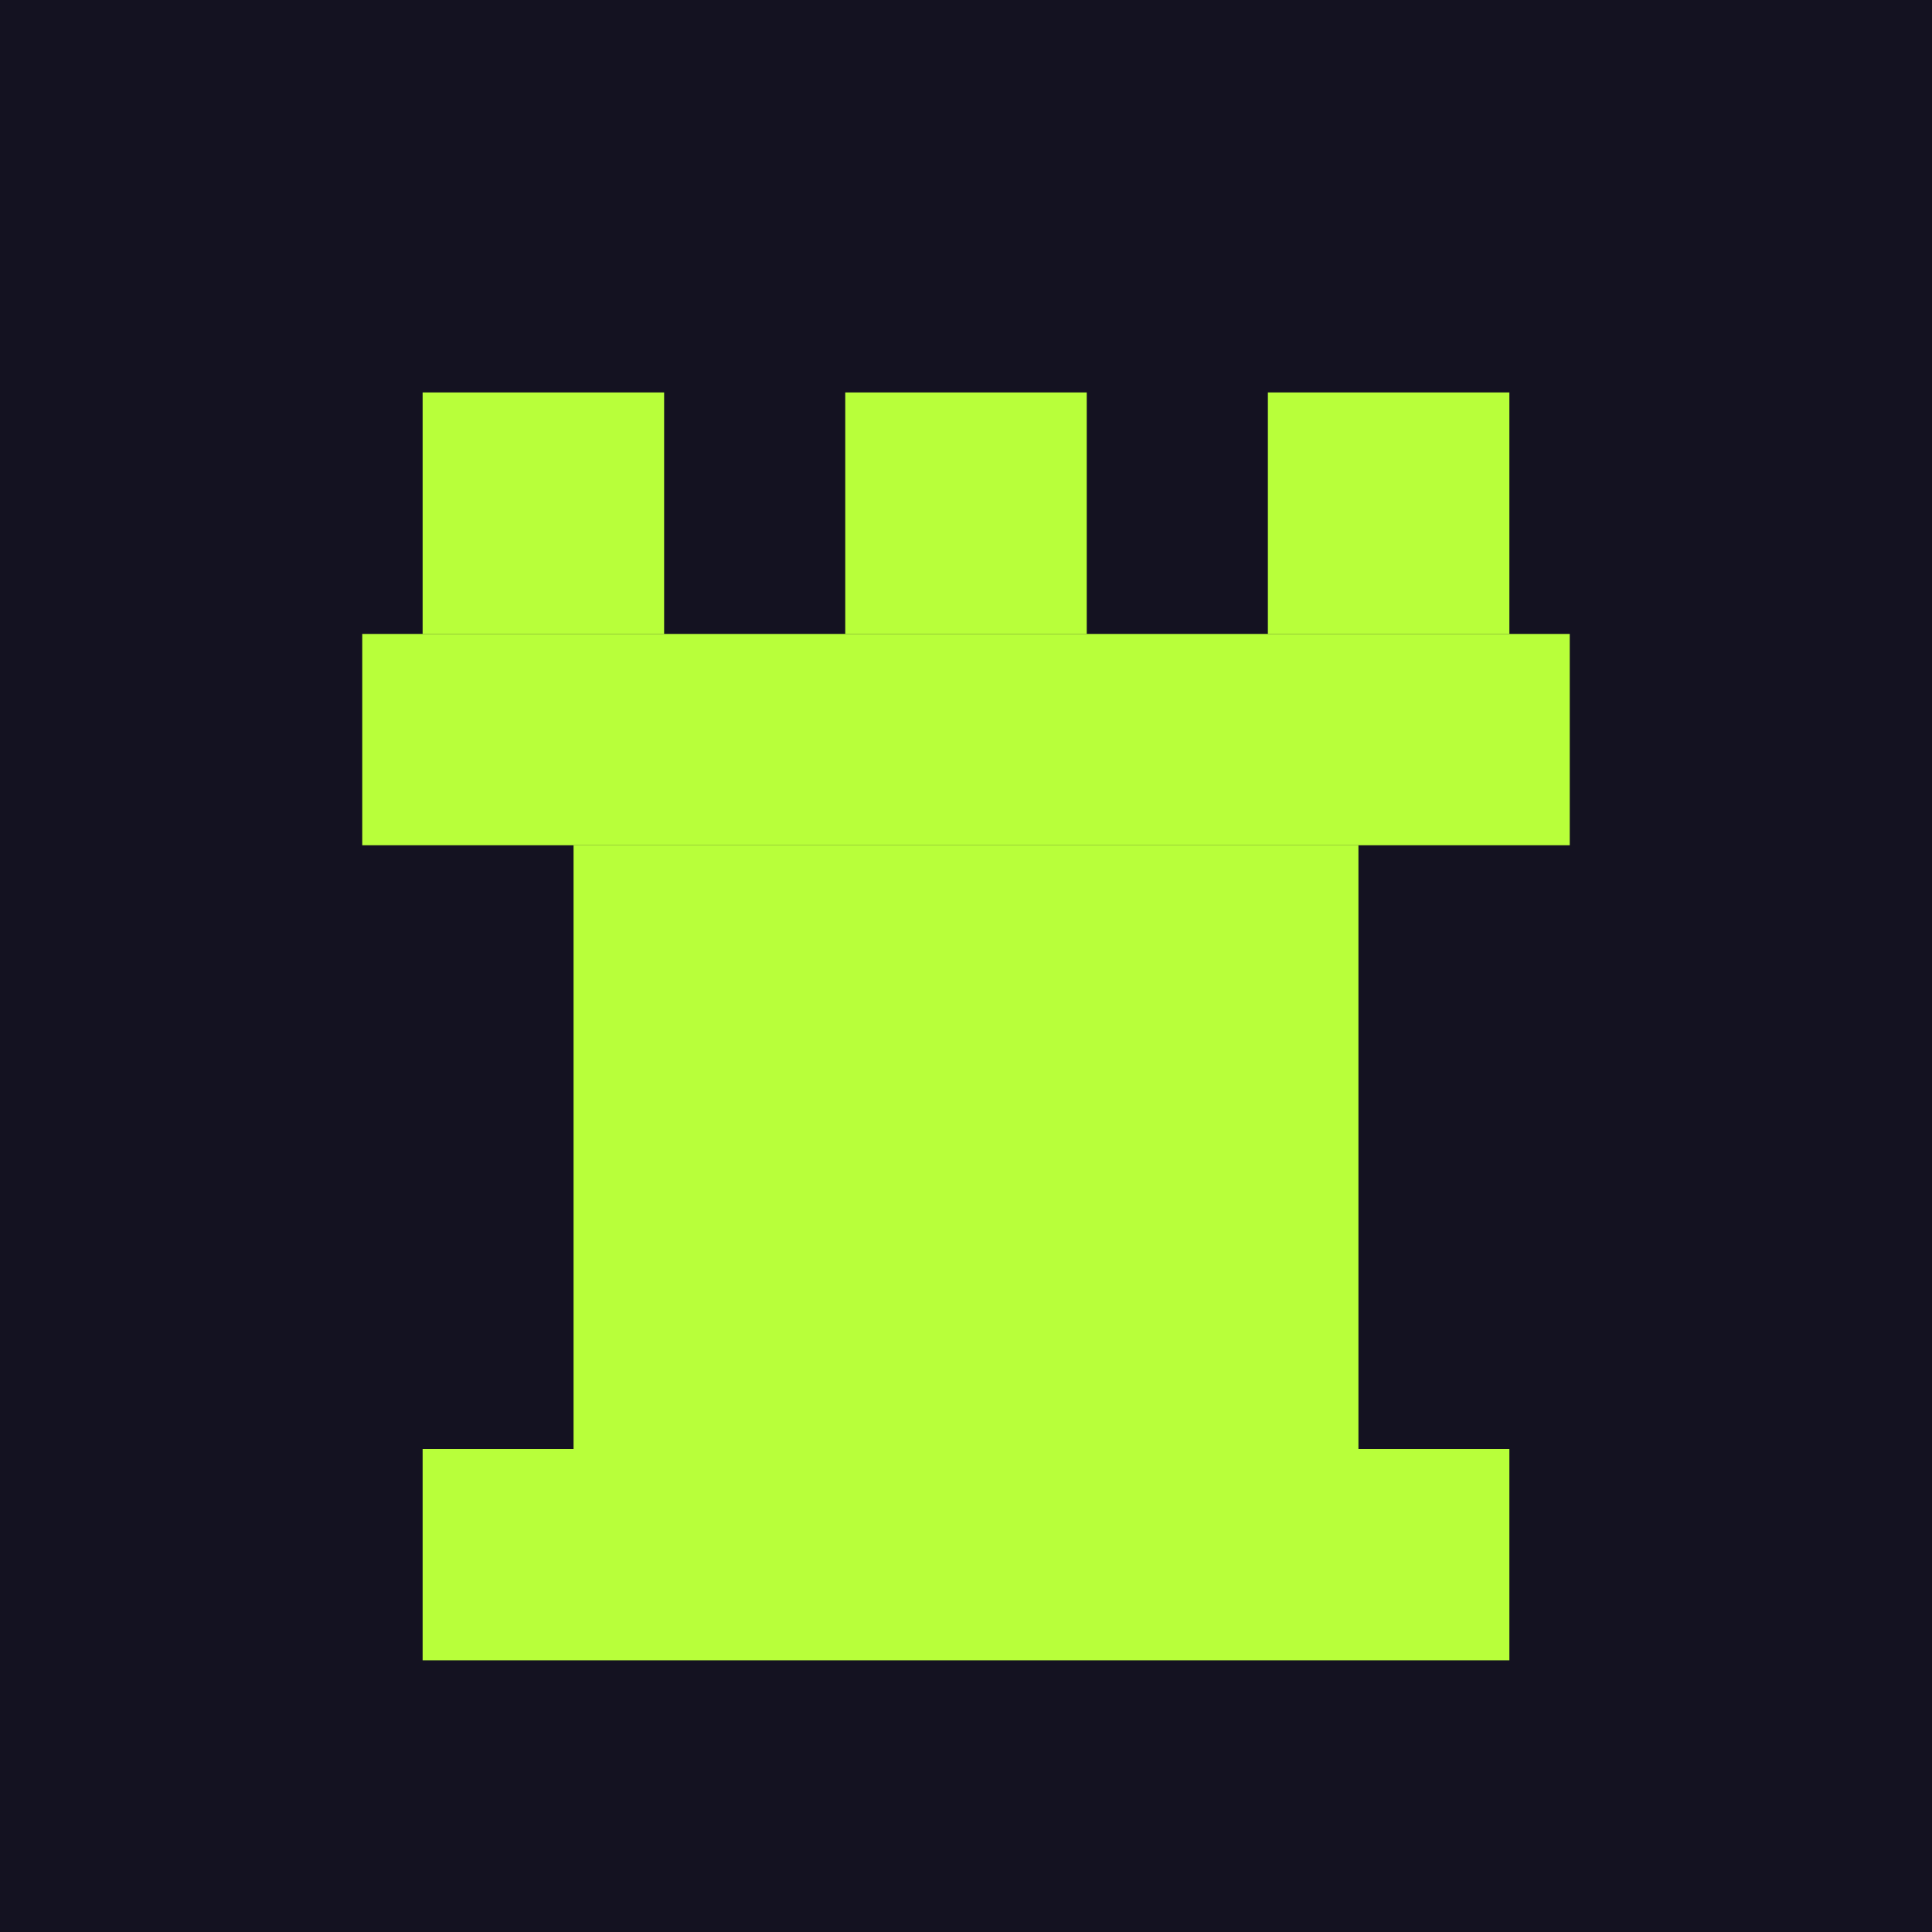
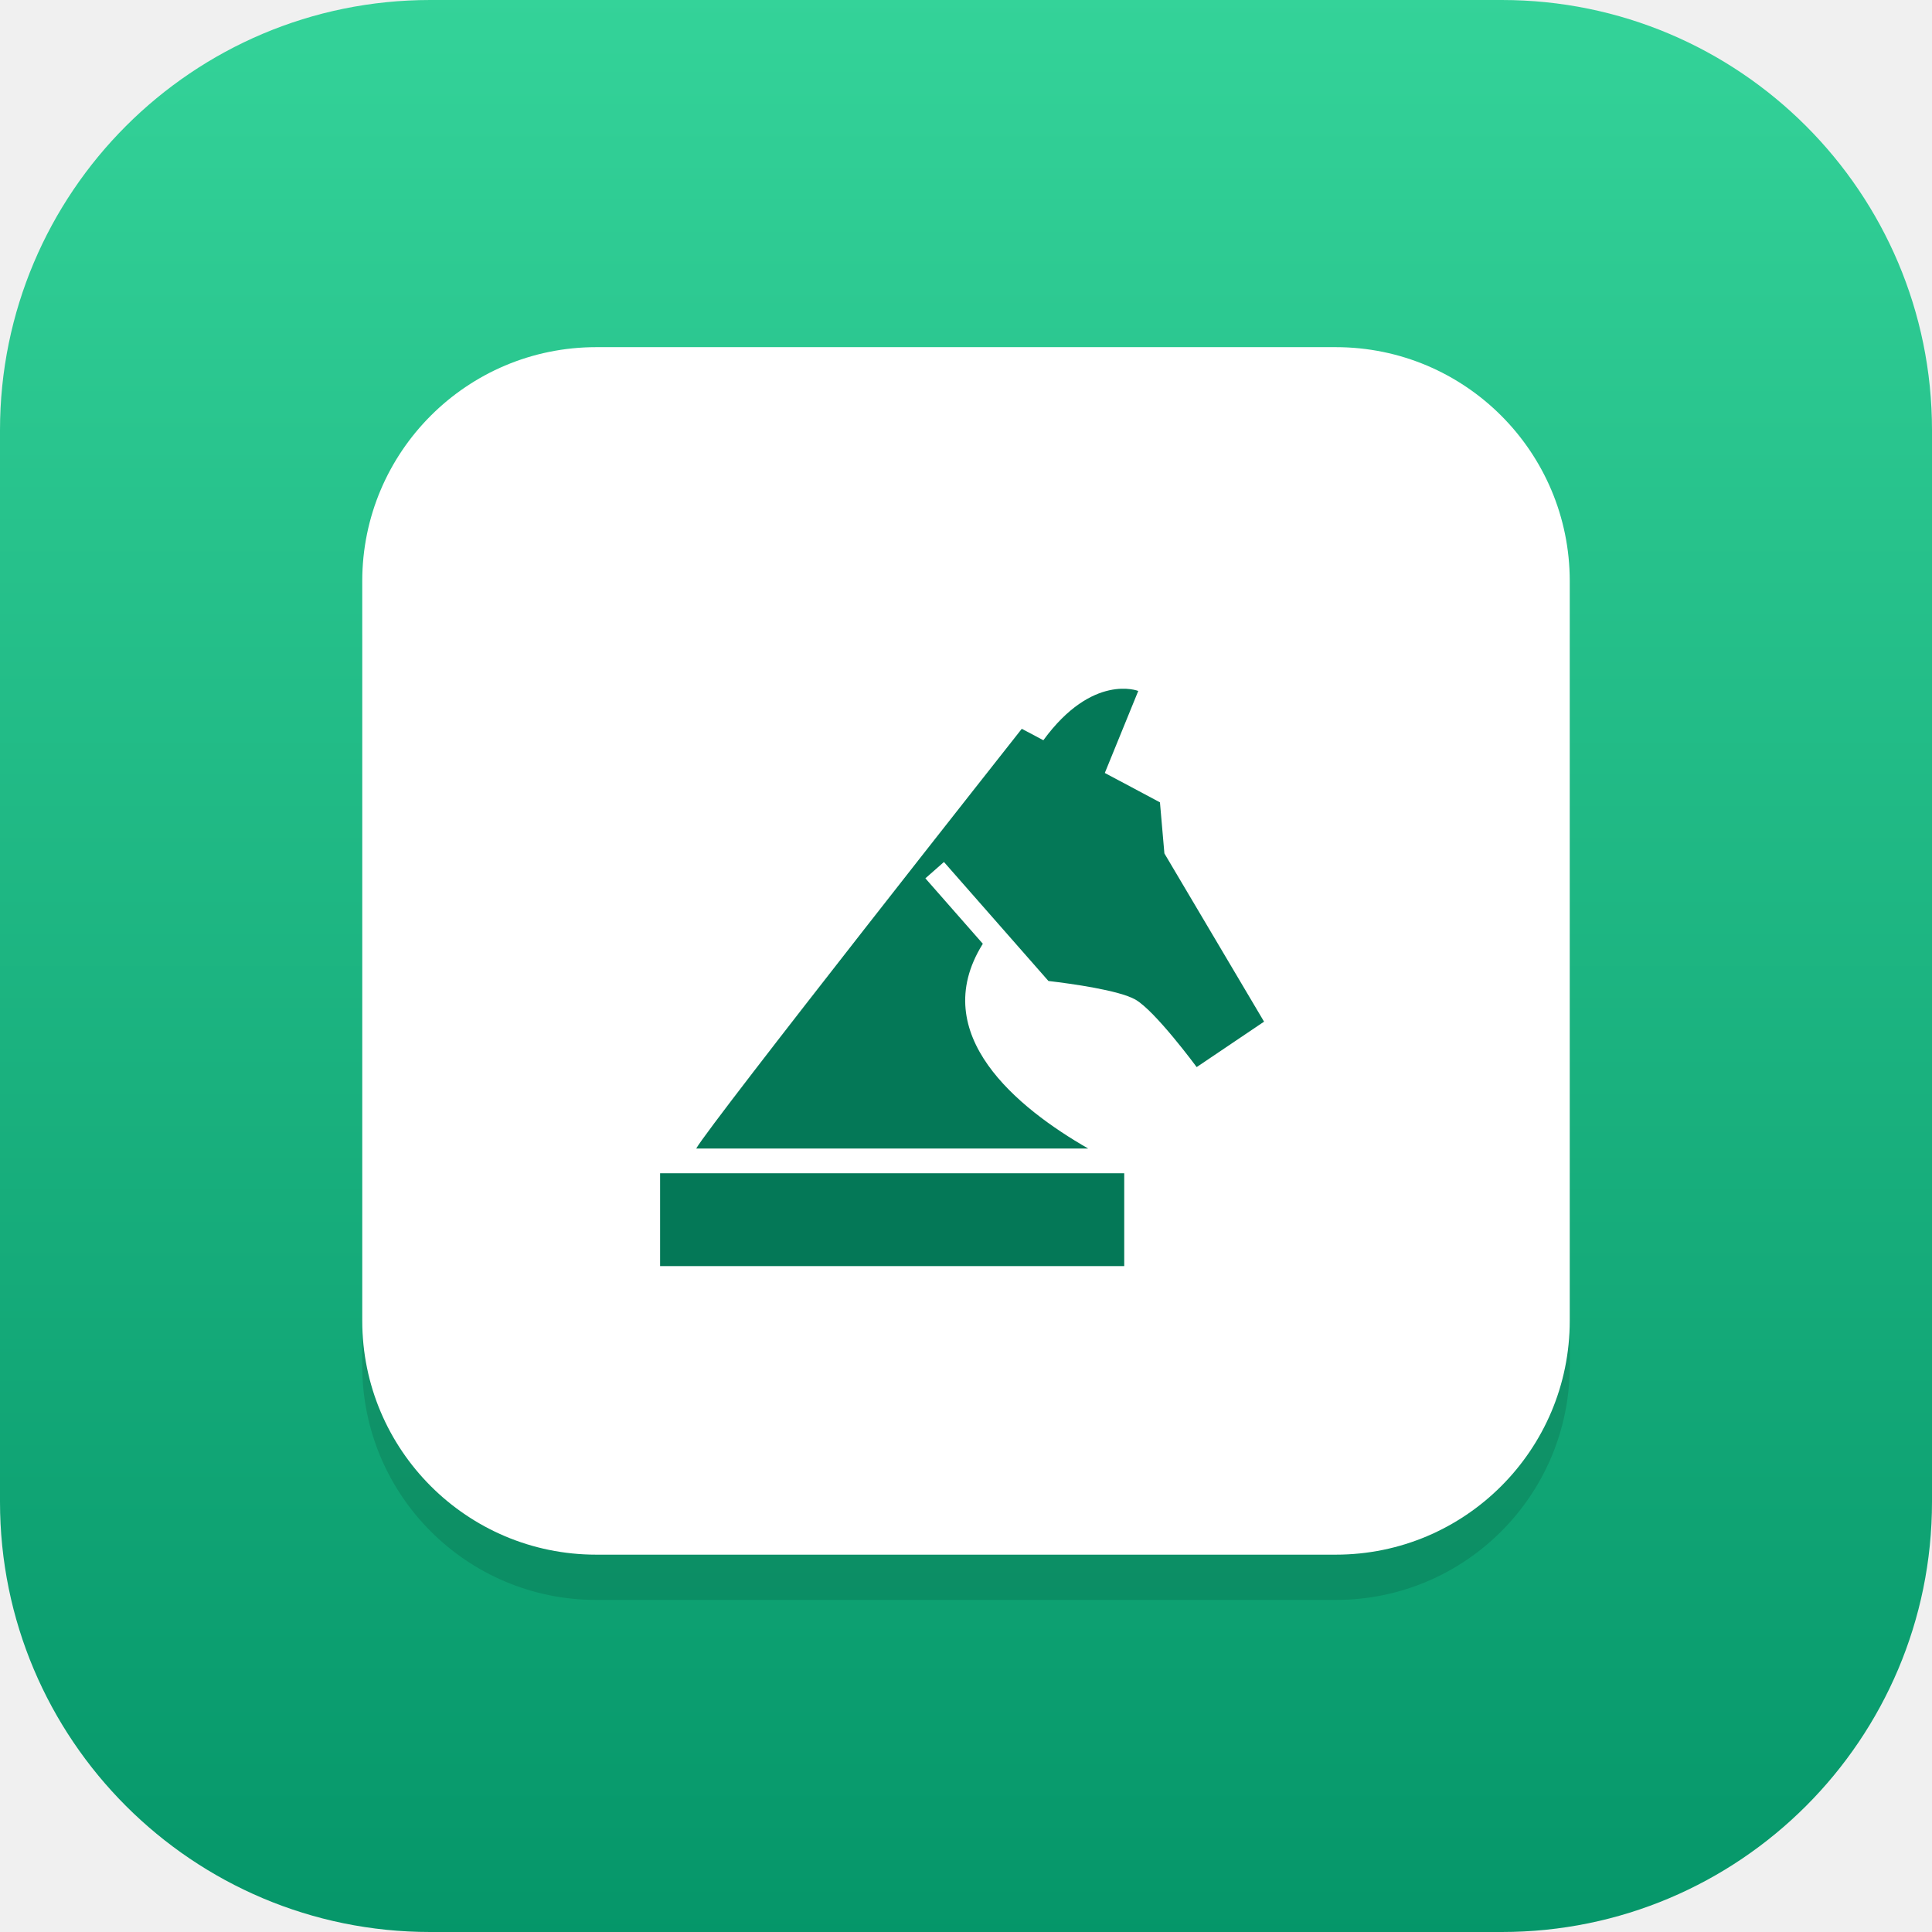
- <svg xmlns="http://www.w3.org/2000/svg" width="128" height="128" viewBox="0 0 128 128">
-   <rect width="128" height="128" fill="#141221" />
-   <rect x="28" y="26" width="16" height="16" fill="#b8ff3a" />
-   <rect x="56" y="26" width="16" height="16" fill="#b8ff3a" />
-   <rect x="84" y="26" width="16" height="16" fill="#b8ff3a" />
-   <rect x="24" y="42" width="80" height="14" fill="#b8ff3a" />
-   <rect x="38" y="56" width="52" height="40" fill="#b8ff3a" />
-   <rect x="28" y="96" width="72" height="14" fill="#b8ff3a" />
+ <svg xmlns="http://www.w3.org/2000/svg" width="512" height="512" viewBox="0 0 512 512">
+   <defs>
+     <linearGradient id="bg" x1="0" y1="0" x2="0" y2="1">
+       <stop offset="0" stop-color="#34D399" />
+       <stop offset="1" stop-color="#059669" />
+     </linearGradient>
+   </defs>
+   <rect width="512" height="512" rx="114" fill="url(#bg)" />
+   <rect x="96" y="108" width="320" height="316" rx="62" fill="#000000" opacity="0.12" />
+   <rect x="96" y="92" width="320" height="320" rx="62" fill="#FFFFFF" />
+   <g transform="translate(150,140) scale(0.41)" fill="#047857">
+     <path d="M60.81 476.91h300v-60h-300v60zm233.79-347.3l13.94 7.39c31.88-43.62 61.34-31.85 61.34-31.85l-21.62 53 35.64 19 2.87 33 64.42 108.75-43.55 29.37s-26.82-36.39-39.65-43.66c-10.66-6-41.22-10.25-56.17-12l-67.54-76.91-12 10.56 37.15 42.31c-.13.18-.25.37-.38.57-35.78 58.17 23 105.69 68.49 131.78H84.14C93 385 294.6 129.61 294.6 129.61z" />
+   </g>
</svg>
